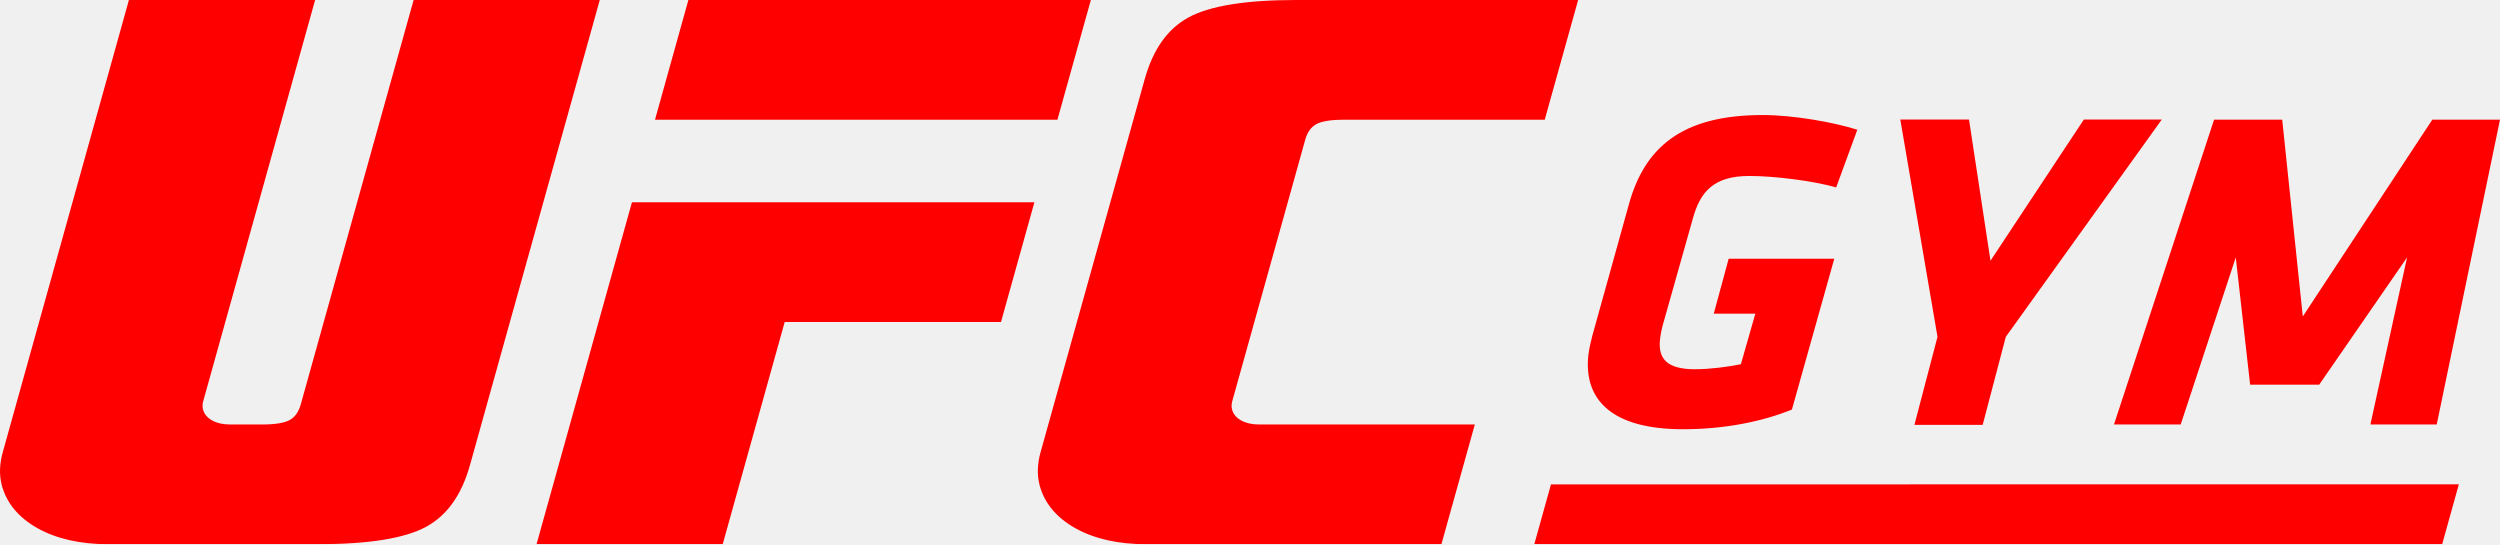
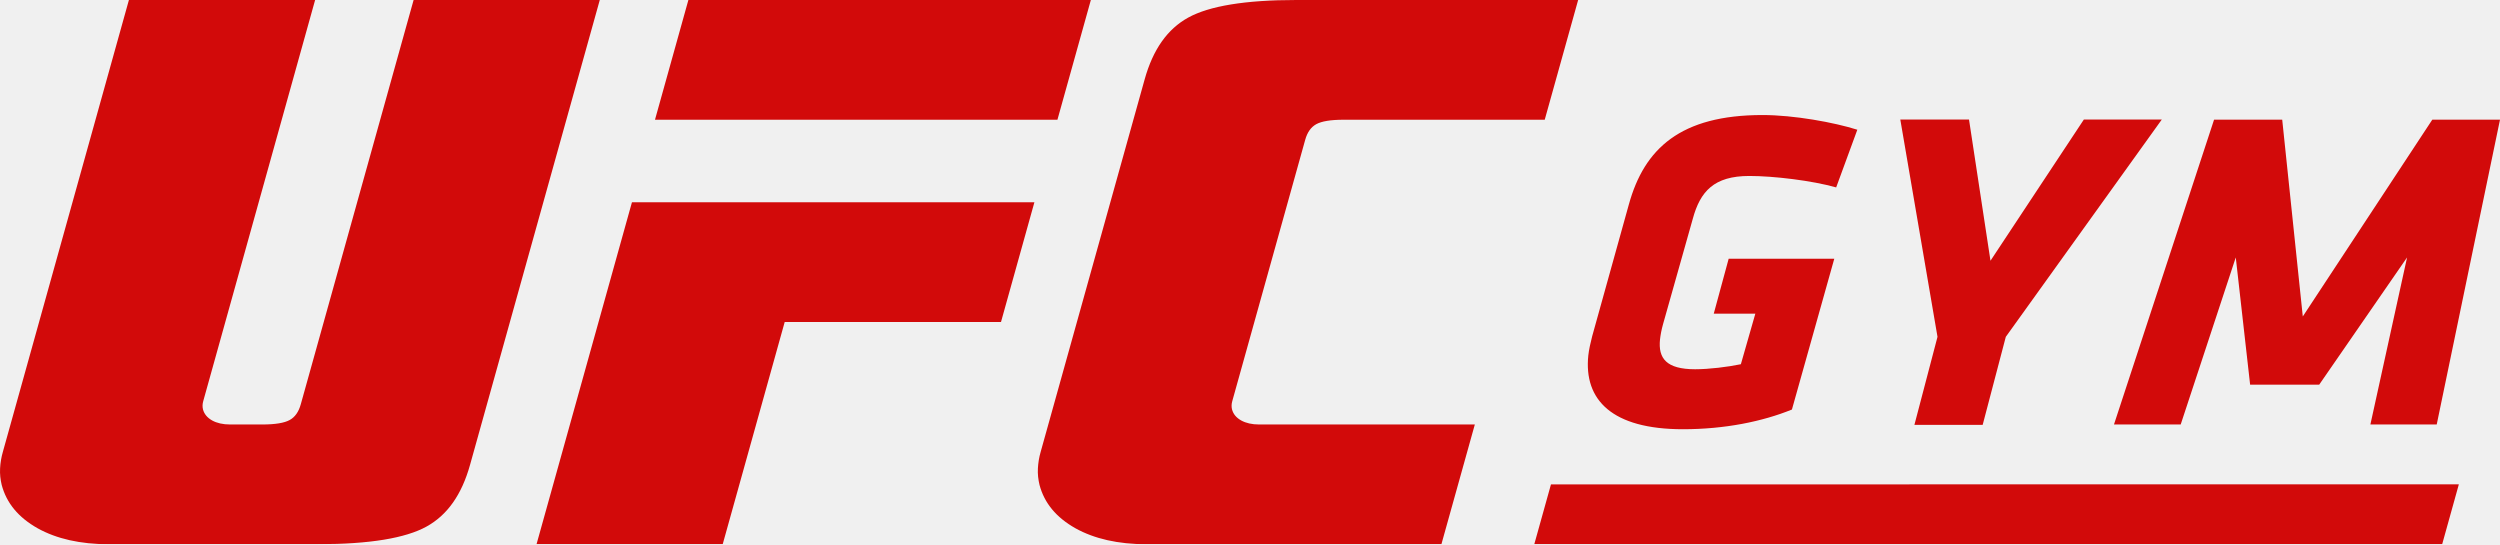
<svg xmlns="http://www.w3.org/2000/svg" xmlns:xlink="http://www.w3.org/1999/xlink" width="147" height="32" viewBox="0 0 147 32">
  <defs>
    <path id="a" d="M0 0h147v32H0z" />
  </defs>
  <g fill="none" fill-rule="evenodd">
    <mask id="b" fill="#fff">
      <use xlink:href="#a" />
    </mask>
-     <path fill="#ff0000" d="M24.32 0l-6.634 23.772c-.125.448-.34.754-.653.925-.312.172-.847.263-1.615.263h-1.884c-.423 0-.779-.081-1.062-.238-.287-.163-.465-.378-.537-.65a.875.875 0 0 1-.024-.248c.004-.075.015-.154.038-.233L18.529 0H7.58L.166 26.577a4.328 4.328 0 0 0-.161.959c-.019.337.019.656.094.975.283 1.069.982 1.914 2.114 2.552 1.113.619 2.51.937 4.171.937l12.338-.003c3.02 0 5.125-.356 6.352-1.032 1.227-.675 2.076-1.875 2.566-3.637L35.267 0H24.321zm39.822 0H40.477l-1.964 7.04h23.664L64.142 0zM31.548 32h10.947l3.646-13.068h12.718l1.964-7.04H37.159L31.548 32zm41.432-7.278c-.289-.163-.466-.377-.538-.65a.857.857 0 0 1-.024-.248c.004-.075.016-.153.038-.232l4.288-15.364c.124-.449.34-.754.652-.926.312-.172.847-.262 1.616-.262H90.83L92.795 0H76.223c-3.02 0-5.124.356-6.352 1.032-1.226.675-2.075 1.875-2.566 3.637l-6.116 21.908c-.094.325-.143.65-.16.959-.02.338.019.656.094.976.283 1.068.982 1.913 2.114 2.551 1.113.619 2.51.937 4.17.937h17.348l1.965-7.04H74.04c-.422 0-.777-.081-1.06-.238zm25.978.517c2.466 0 4.685-.457 6.407-1.158l2.491-8.868h-6.21l-.877 3.23h2.445l-.851 2.973c-.777.162-1.872.296-2.686.296-1.705 0-2.181-.646-2.069-1.75.03-.271.092-.593.175-.888l1.756-6.22c.435-1.591 1.236-2.507 3.32-2.507 1.437 0 3.687.27 5.108.673l1.244-3.392c-1.363-.432-3.73-.864-5.573-.864-4.82 0-6.95 1.967-7.86 5.253l-2.159 7.758c-.09.348-.19.78-.227 1.13-.27 2.611 1.395 4.334 5.566 4.334zm13.609-.257h4.014l1.36-5.176 9.173-12.777h-4.583l-5.491 8.303-1.262-8.303h-4.04l2.187 12.777-1.358 5.176zm15.658-.023l3.238-9.822.844 7.48h4.063l5.166-7.48-2.157 9.822h3.9L147 7.036h-3.98l-7.616 11.572-1.21-11.572h-4.007l-5.885 17.923h3.923zM90.215 32l53.385-.001.98-3.52-53.383.003L90.216 32z" mask="url(#b)" />
+     <path fill="#d20a0a" d="M24.32 0l-6.634 23.772c-.125.448-.34.754-.653.925-.312.172-.847.263-1.615.263h-1.884c-.423 0-.779-.081-1.062-.238-.287-.163-.465-.378-.537-.65a.875.875 0 0 1-.024-.248c.004-.075.015-.154.038-.233L18.529 0H7.58L.166 26.577a4.328 4.328 0 0 0-.161.959c-.019.337.019.656.094.975.283 1.069.982 1.914 2.114 2.552 1.113.619 2.51.937 4.171.937l12.338-.003c3.02 0 5.125-.356 6.352-1.032 1.227-.675 2.076-1.875 2.566-3.637L35.267 0H24.321zm39.822 0H40.477l-1.964 7.04h23.664L64.142 0zM31.548 32h10.947l3.646-13.068h12.718l1.964-7.04H37.159L31.548 32zm41.432-7.278c-.289-.163-.466-.377-.538-.65a.857.857 0 0 1-.024-.248c.004-.075.016-.153.038-.232l4.288-15.364c.124-.449.34-.754.652-.926.312-.172.847-.262 1.616-.262H90.83L92.795 0H76.223c-3.02 0-5.124.356-6.352 1.032-1.226.675-2.075 1.875-2.566 3.637l-6.116 21.908c-.094.325-.143.65-.16.959-.02.338.019.656.094.976.283 1.068.982 1.913 2.114 2.551 1.113.619 2.51.937 4.17.937h17.348l1.965-7.04H74.04c-.422 0-.777-.081-1.06-.238zm25.978.517c2.466 0 4.685-.457 6.407-1.158l2.491-8.868h-6.21l-.877 3.23h2.445l-.851 2.973c-.777.162-1.872.296-2.686.296-1.705 0-2.181-.646-2.069-1.75.03-.271.092-.593.175-.888l1.756-6.22c.435-1.591 1.236-2.507 3.32-2.507 1.437 0 3.687.27 5.108.673l1.244-3.392c-1.363-.432-3.73-.864-5.573-.864-4.82 0-6.95 1.967-7.86 5.253l-2.159 7.758c-.09.348-.19.78-.227 1.13-.27 2.611 1.395 4.334 5.566 4.334zm13.609-.257h4.014l1.36-5.176 9.173-12.777h-4.583l-5.491 8.303-1.262-8.303h-4.04l2.187 12.777-1.358 5.176zm15.658-.023l3.238-9.822.844 7.48h4.063l5.166-7.48-2.157 9.822h3.9L147 7.036h-3.98l-7.616 11.572-1.21-11.572h-4.007l-5.885 17.923h3.923zM90.215 32l53.385-.001.98-3.52-53.383.003L90.216 32z" mask="url(#b)" />
  </g>
</svg>
